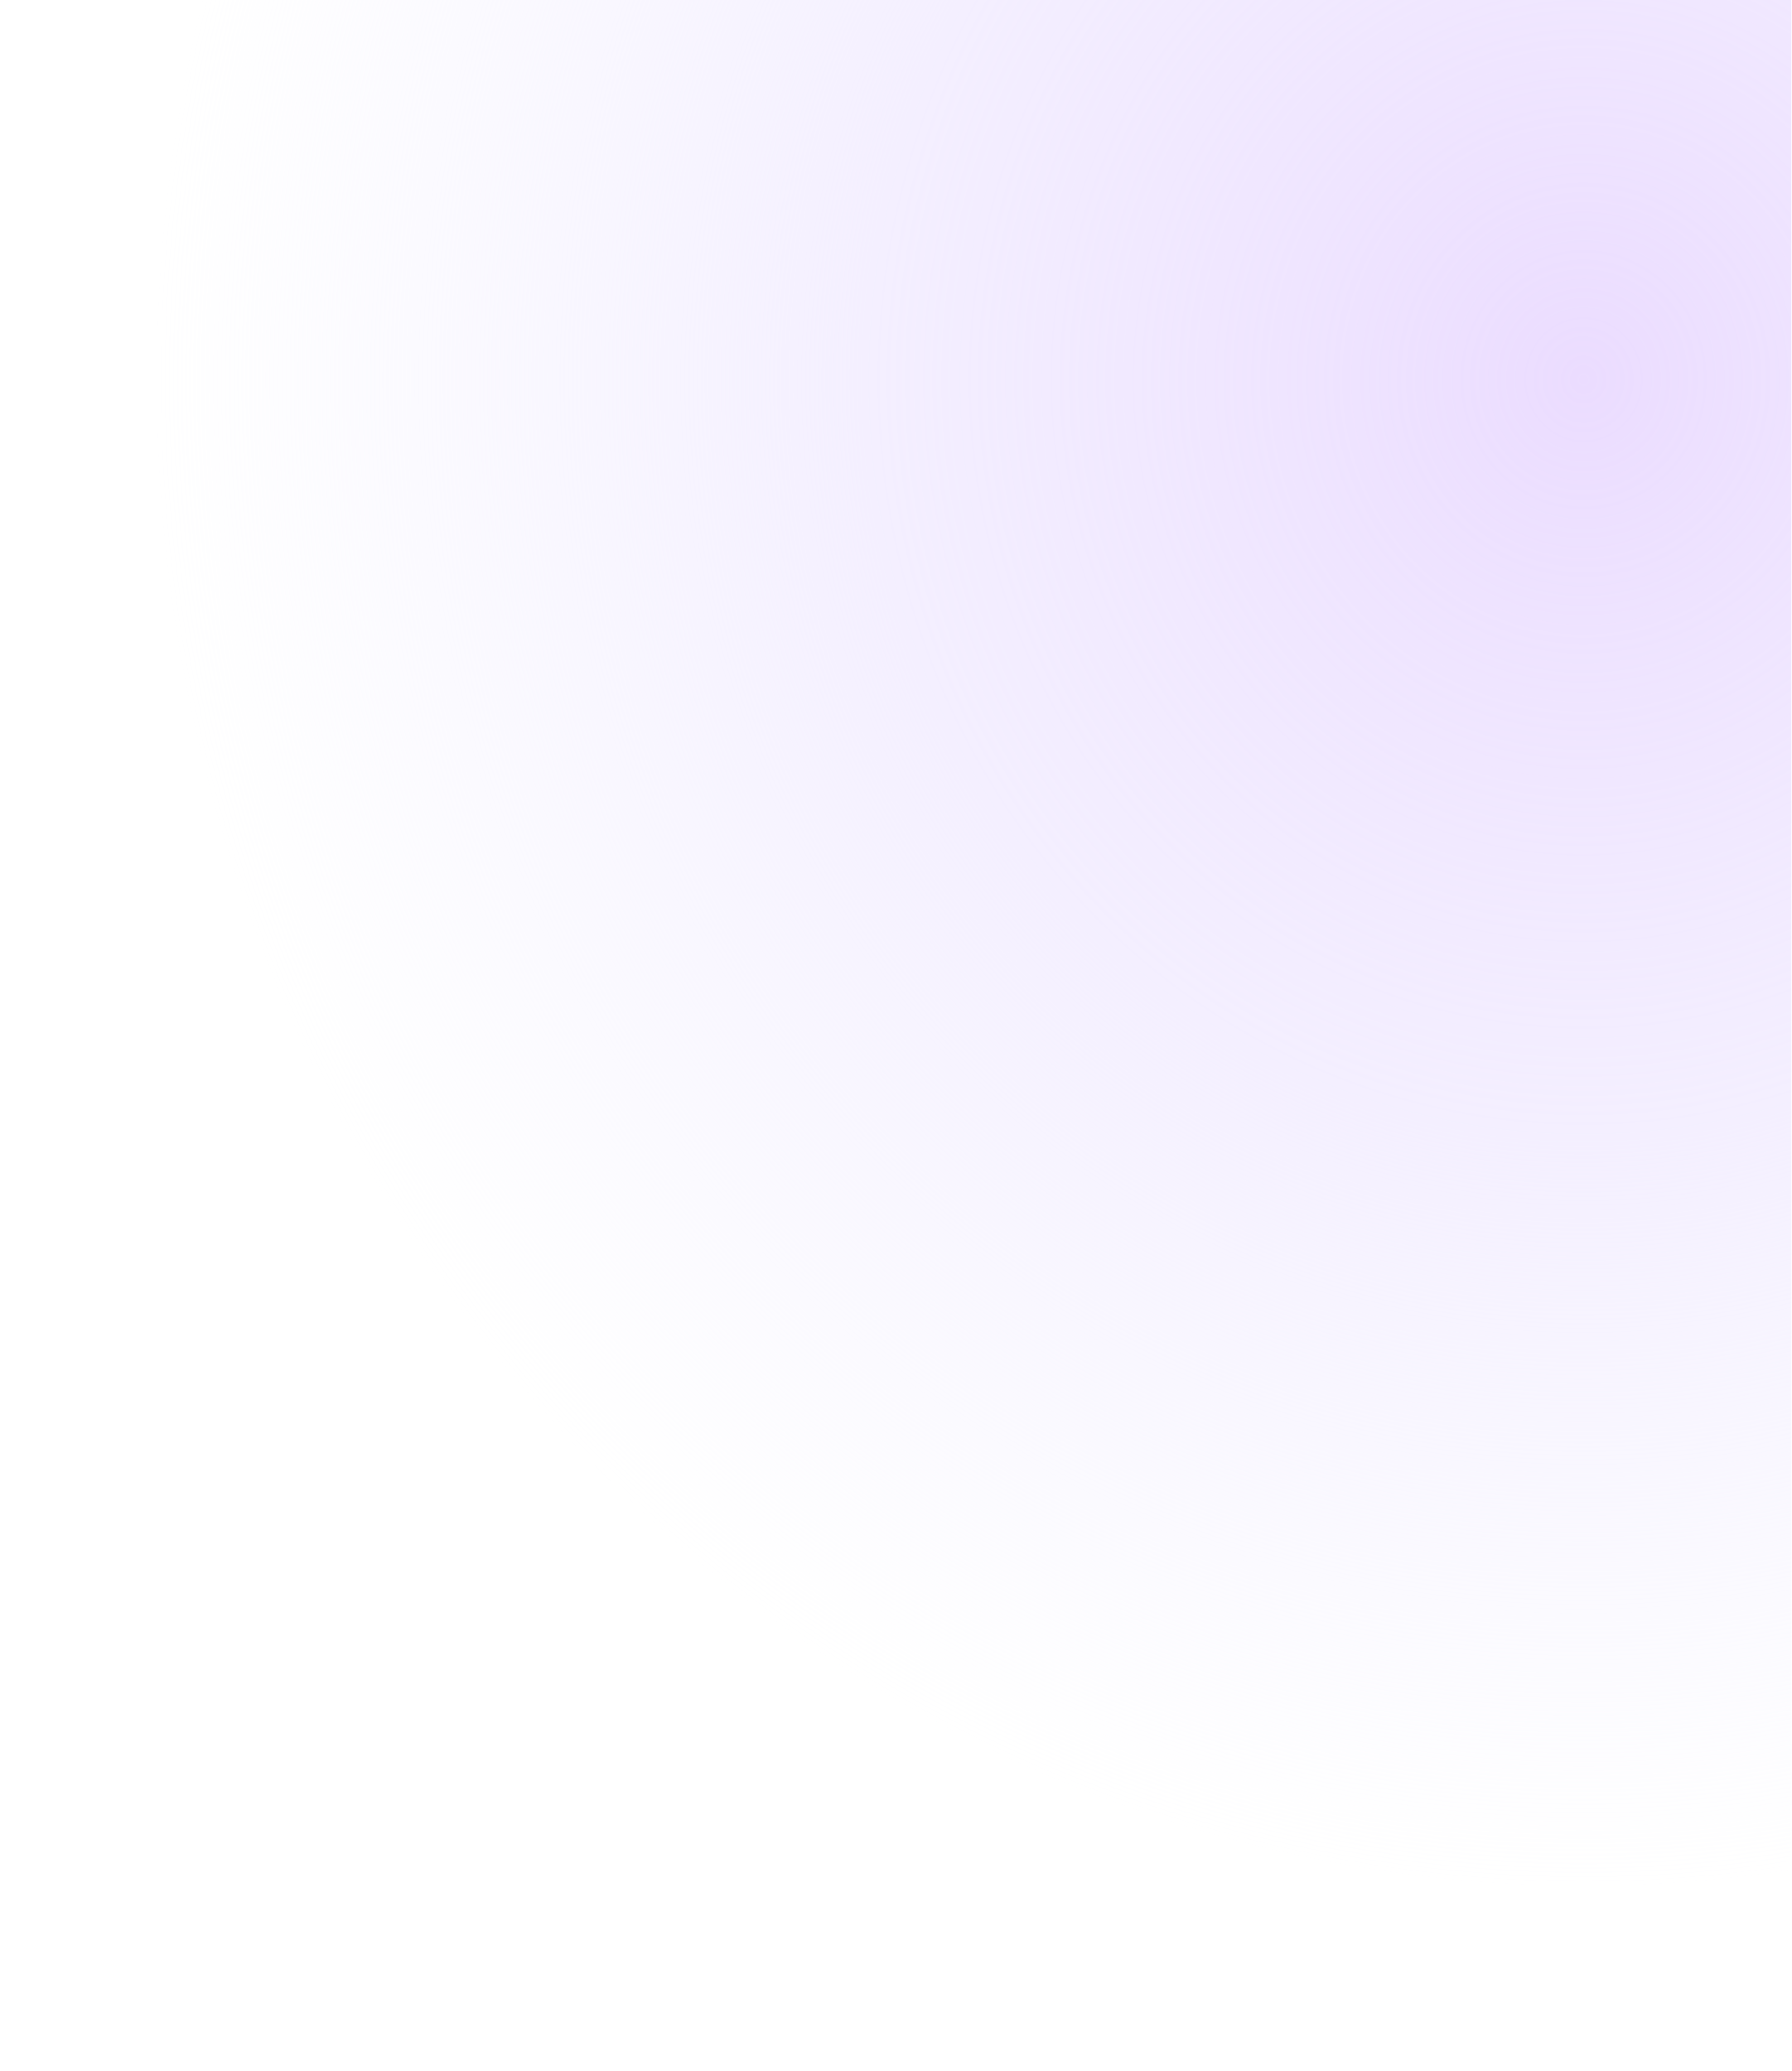
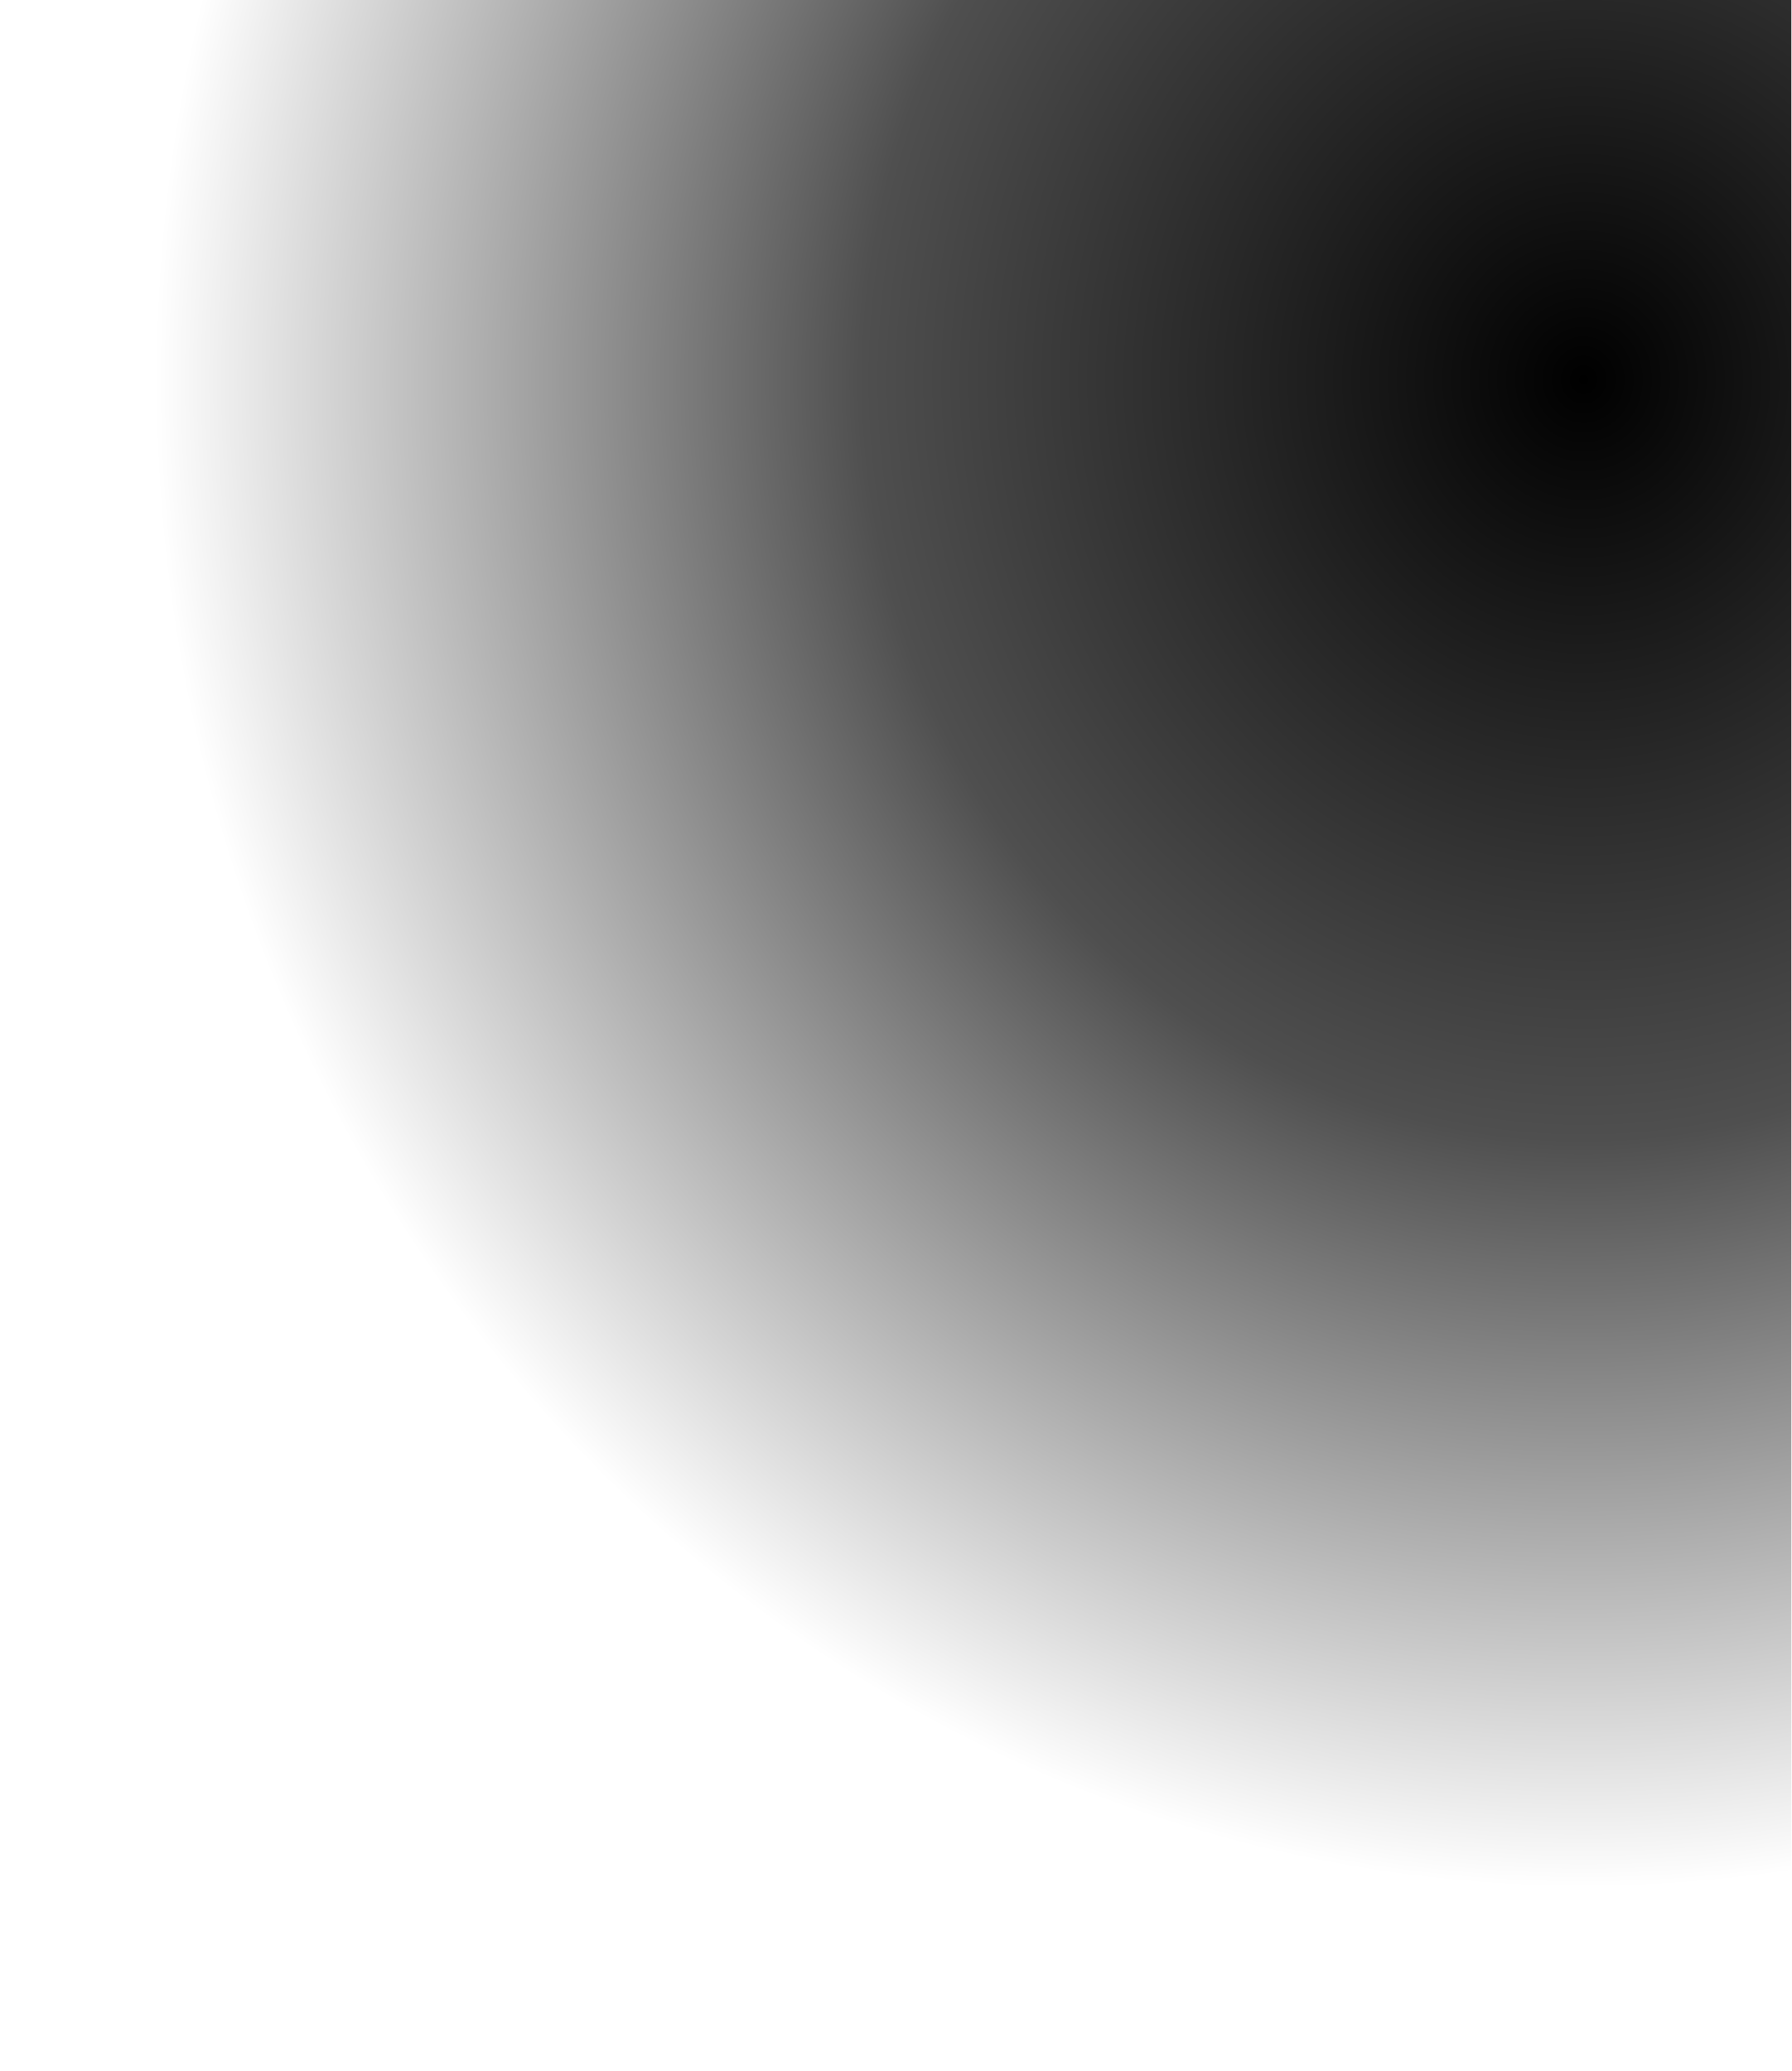
<svg xmlns="http://www.w3.org/2000/svg" width="320" height="370" viewBox="0 0 320 370" fill="none">
  <path d="M0 123.773C25.238 263.949 143.017 370 284.5 370C296.518 370 308.366 369.235 320 367.748V0H2.234C1.423 3.717 0.678 7.459 0 11.227V123.773Z" fill="url(#paint0_radial_5370_31205)" />
  <defs>
    <radialGradient id="paint0_radial_5370_31205" cx="0" cy="0" r="1" gradientUnits="userSpaceOnUse" gradientTransform="translate(284.5 67.5) rotate(-90) scale(270.202 258.59)">
-       <stop stop-color="#EBDCFF" />
-       <stop offset="0.504" stop-color="#EFE8FF" stop-opacity="0.69" />
-       <stop offset="1" stop-color="#EFEDFF" stop-opacity="0" />
+       <stop stopColor="#EBDCFF" />
+       <stop offset="0.504" stopColor="#EFE8FF" stop-opacity="0.69" />
+       <stop offset="1" stopColor="#EFEDFF" stop-opacity="0" />
    </radialGradient>
  </defs>
</svg>
